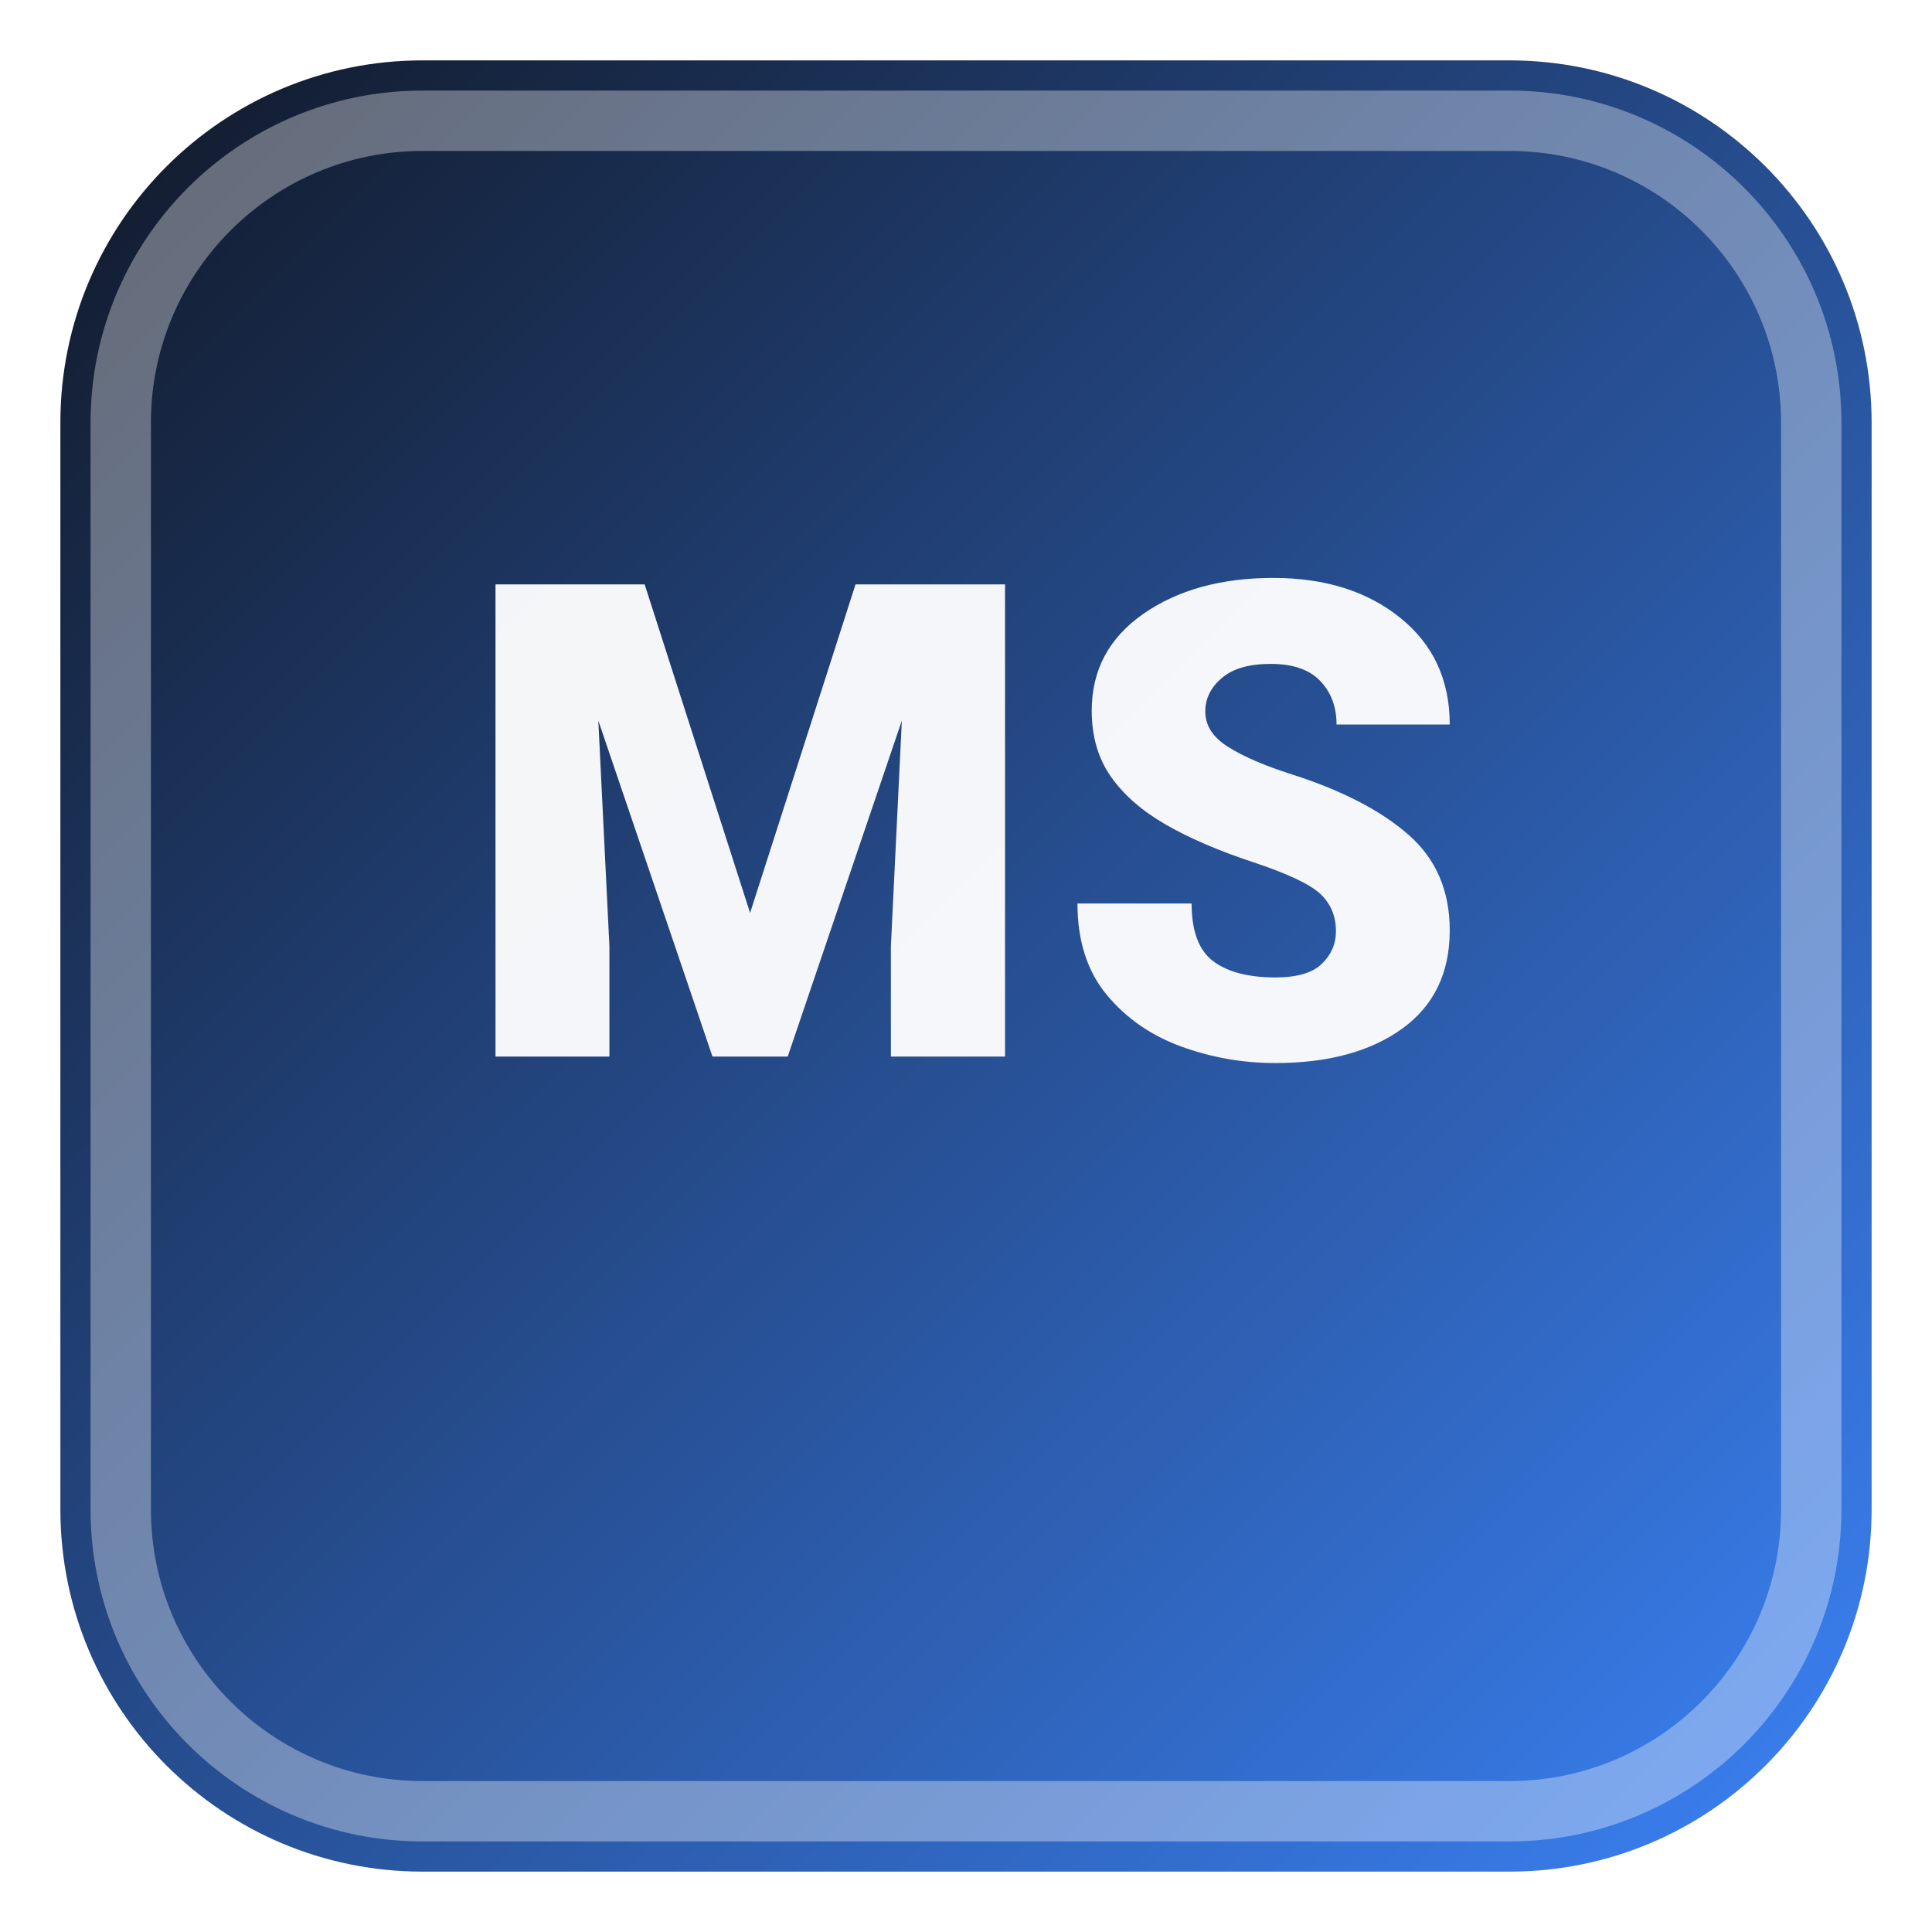
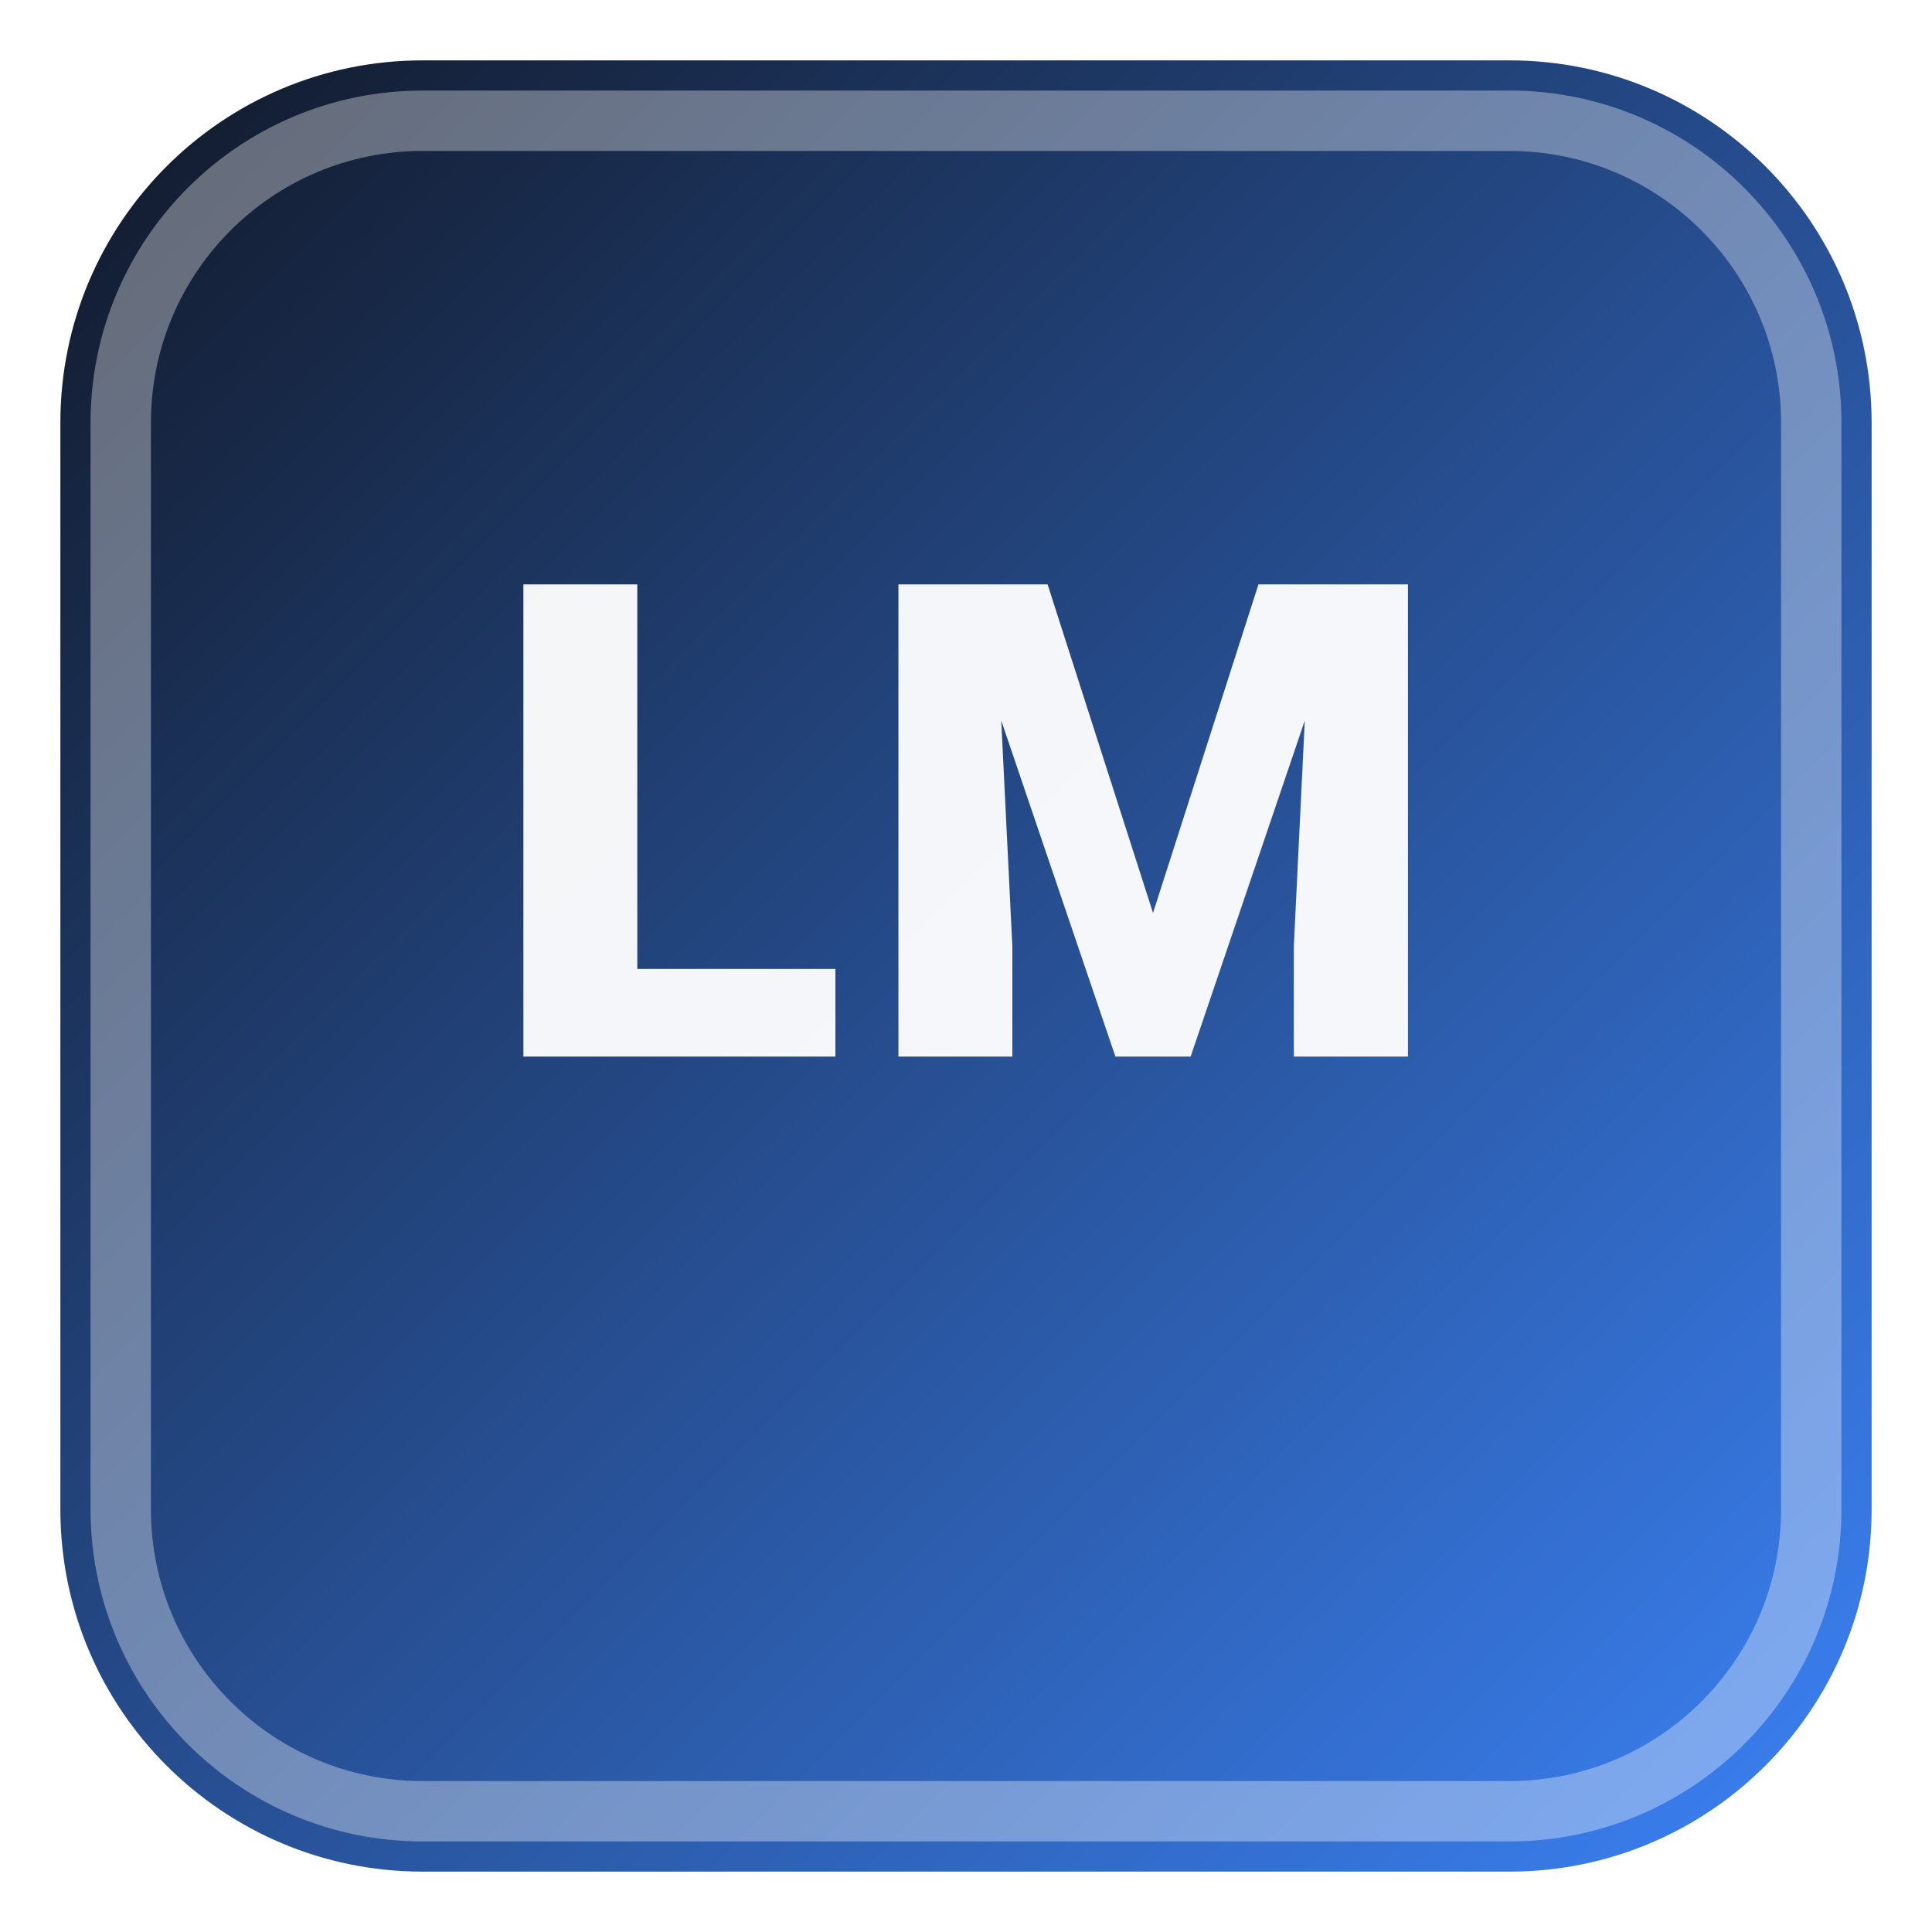
<svg xmlns="http://www.w3.org/2000/svg" width="256" height="256" viewBox="0 0 256 256">
  <defs>
    <linearGradient id="g" x1="0" y1="0" x2="1" y2="1">
      <stop offset="0" stop-color="#111827" />
      <stop offset="1" stop-color="#3b82f6" />
    </linearGradient>
  </defs>
  <rect x="8" y="8" width="240" height="240" rx="48" fill="url(#g)" />
  <rect x="16" y="16" width="224" height="224" rx="40" fill="none" stroke="rgba(255,255,255,0.35)" stroke-width="8" />
-   <text x="128" y="140" text-anchor="middle" font-family="system-ui, -apple-system, Segoe UI, Roboto, sans-serif" font-size="88" font-weight="900" fill="rgba(255,255,255,0.95)" letter-spacing="2">MS</text>
+   <text x="128" y="140" text-anchor="middle" font-family="system-ui, -apple-system, Segoe UI, Roboto, sans-serif" font-size="88" font-weight="900" fill="rgba(255,255,255,0.95)" letter-spacing="2">LM</text>
</svg>
